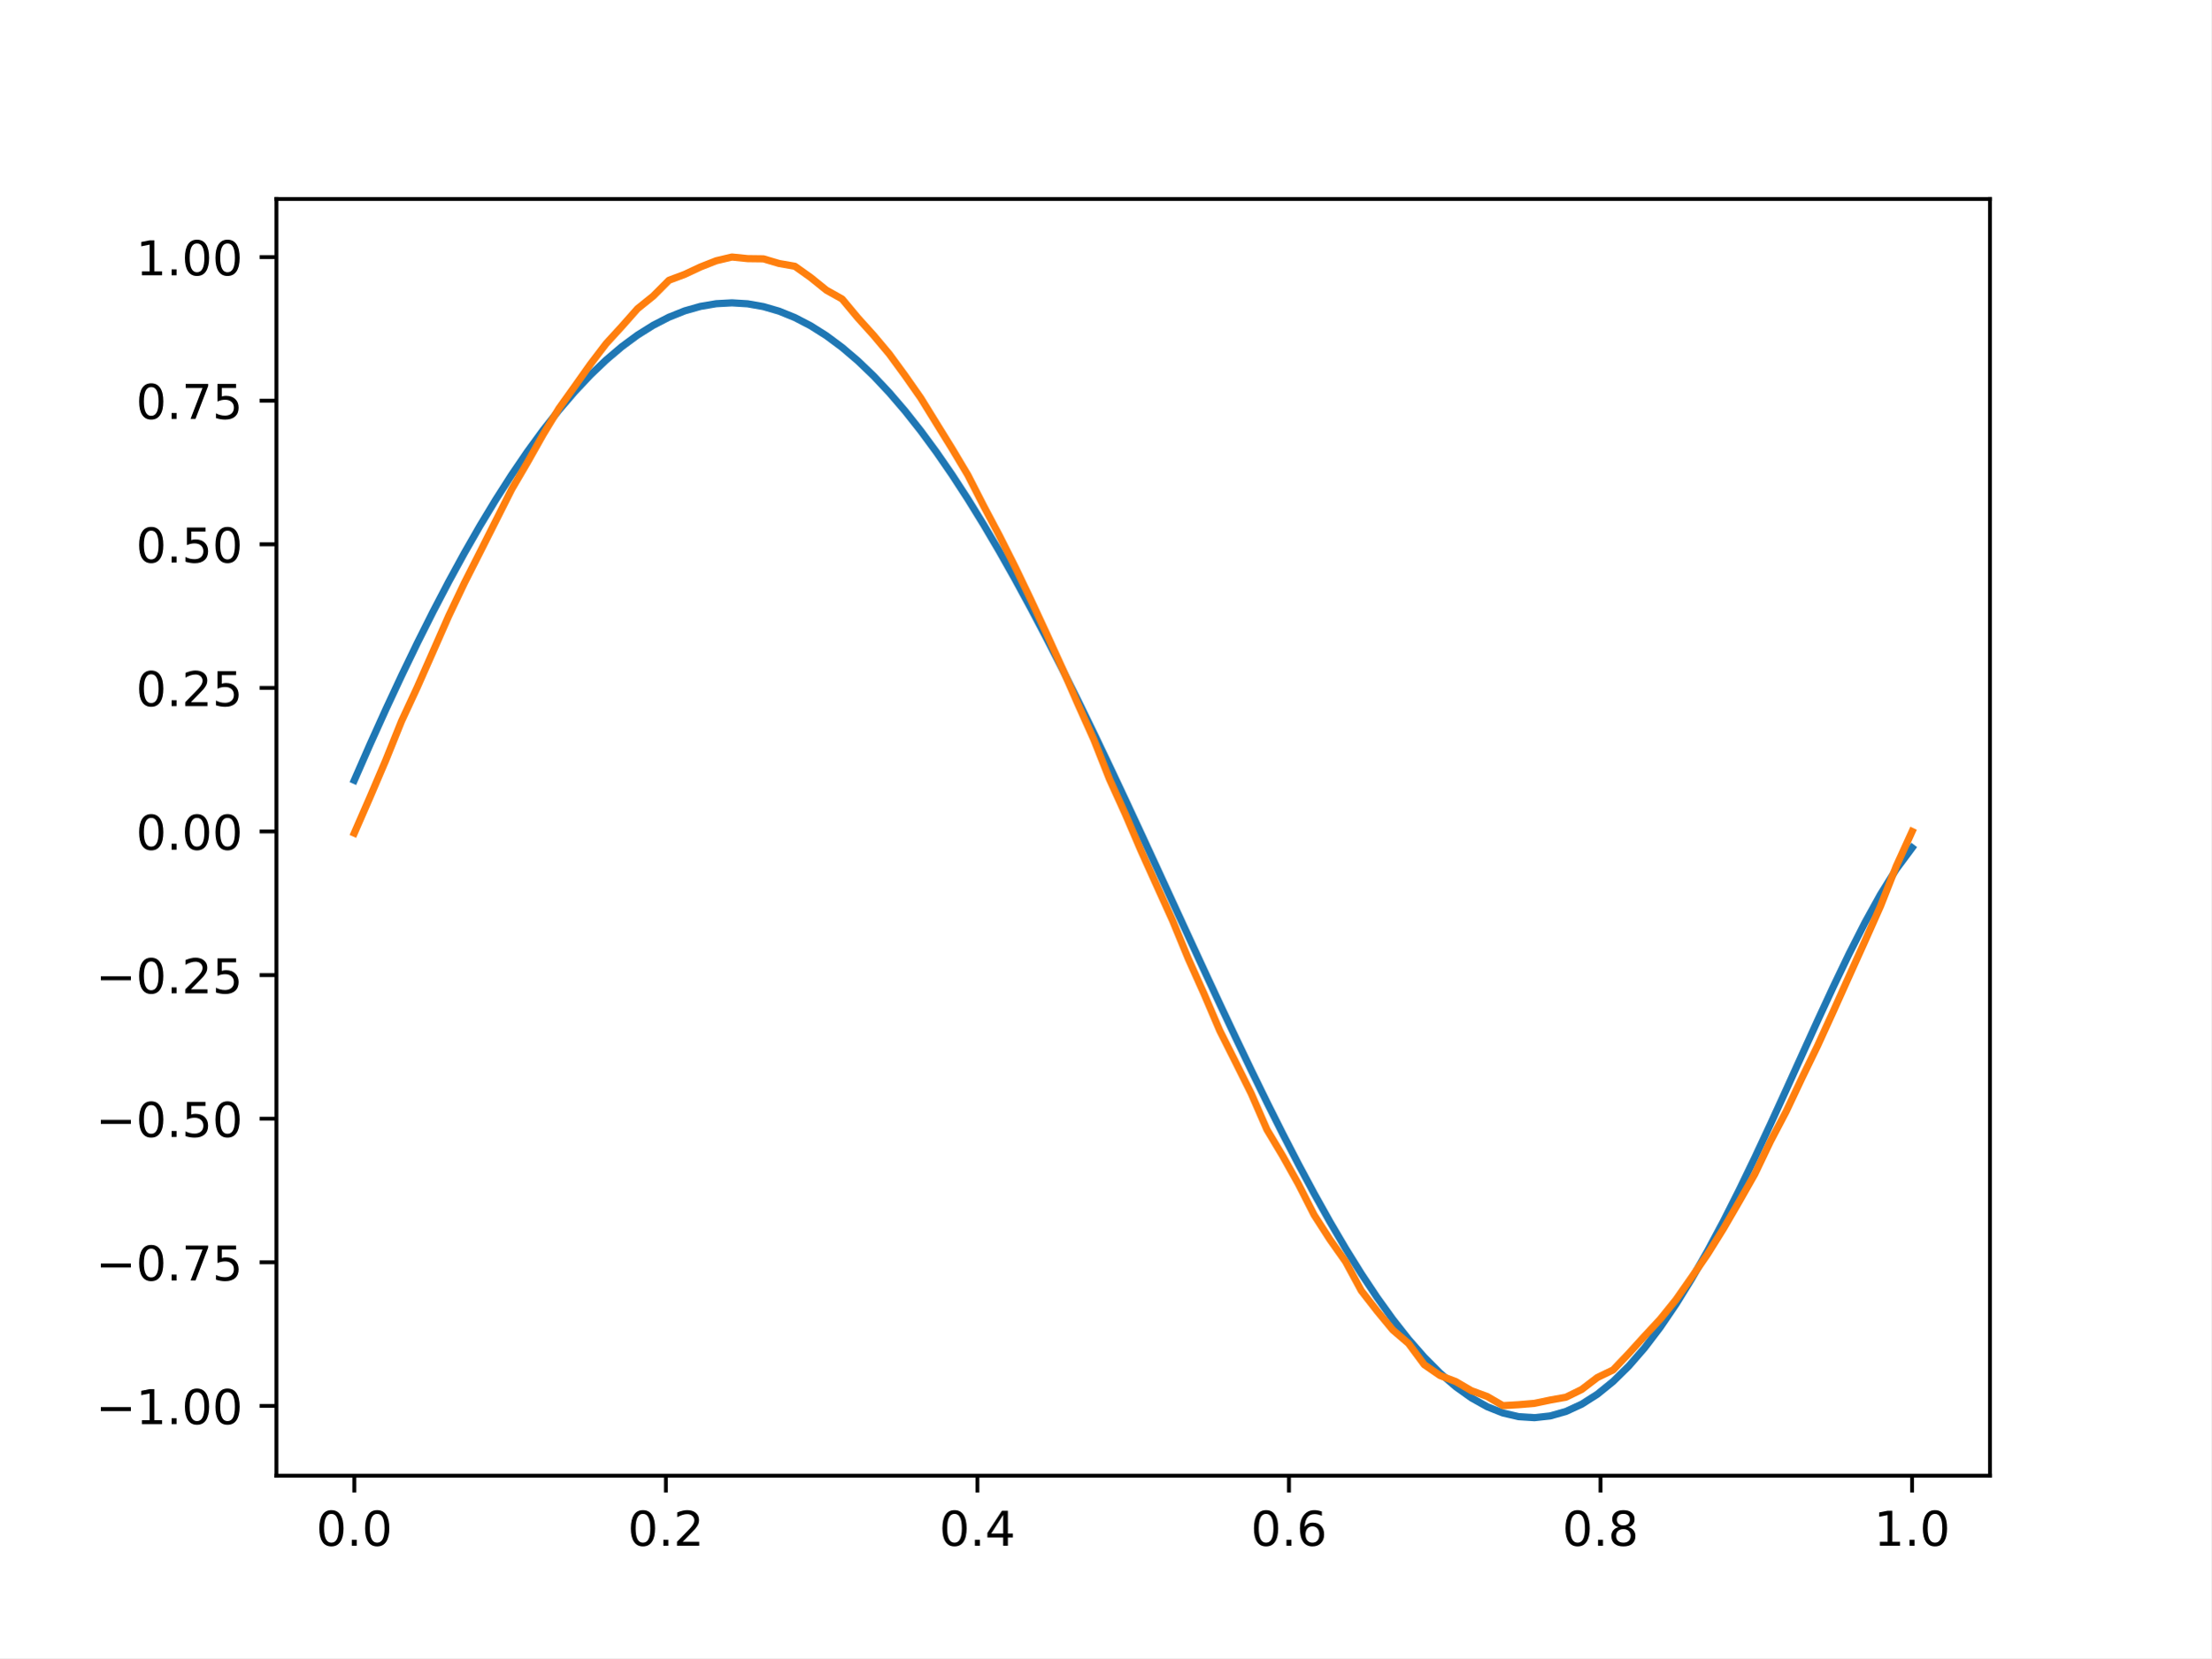
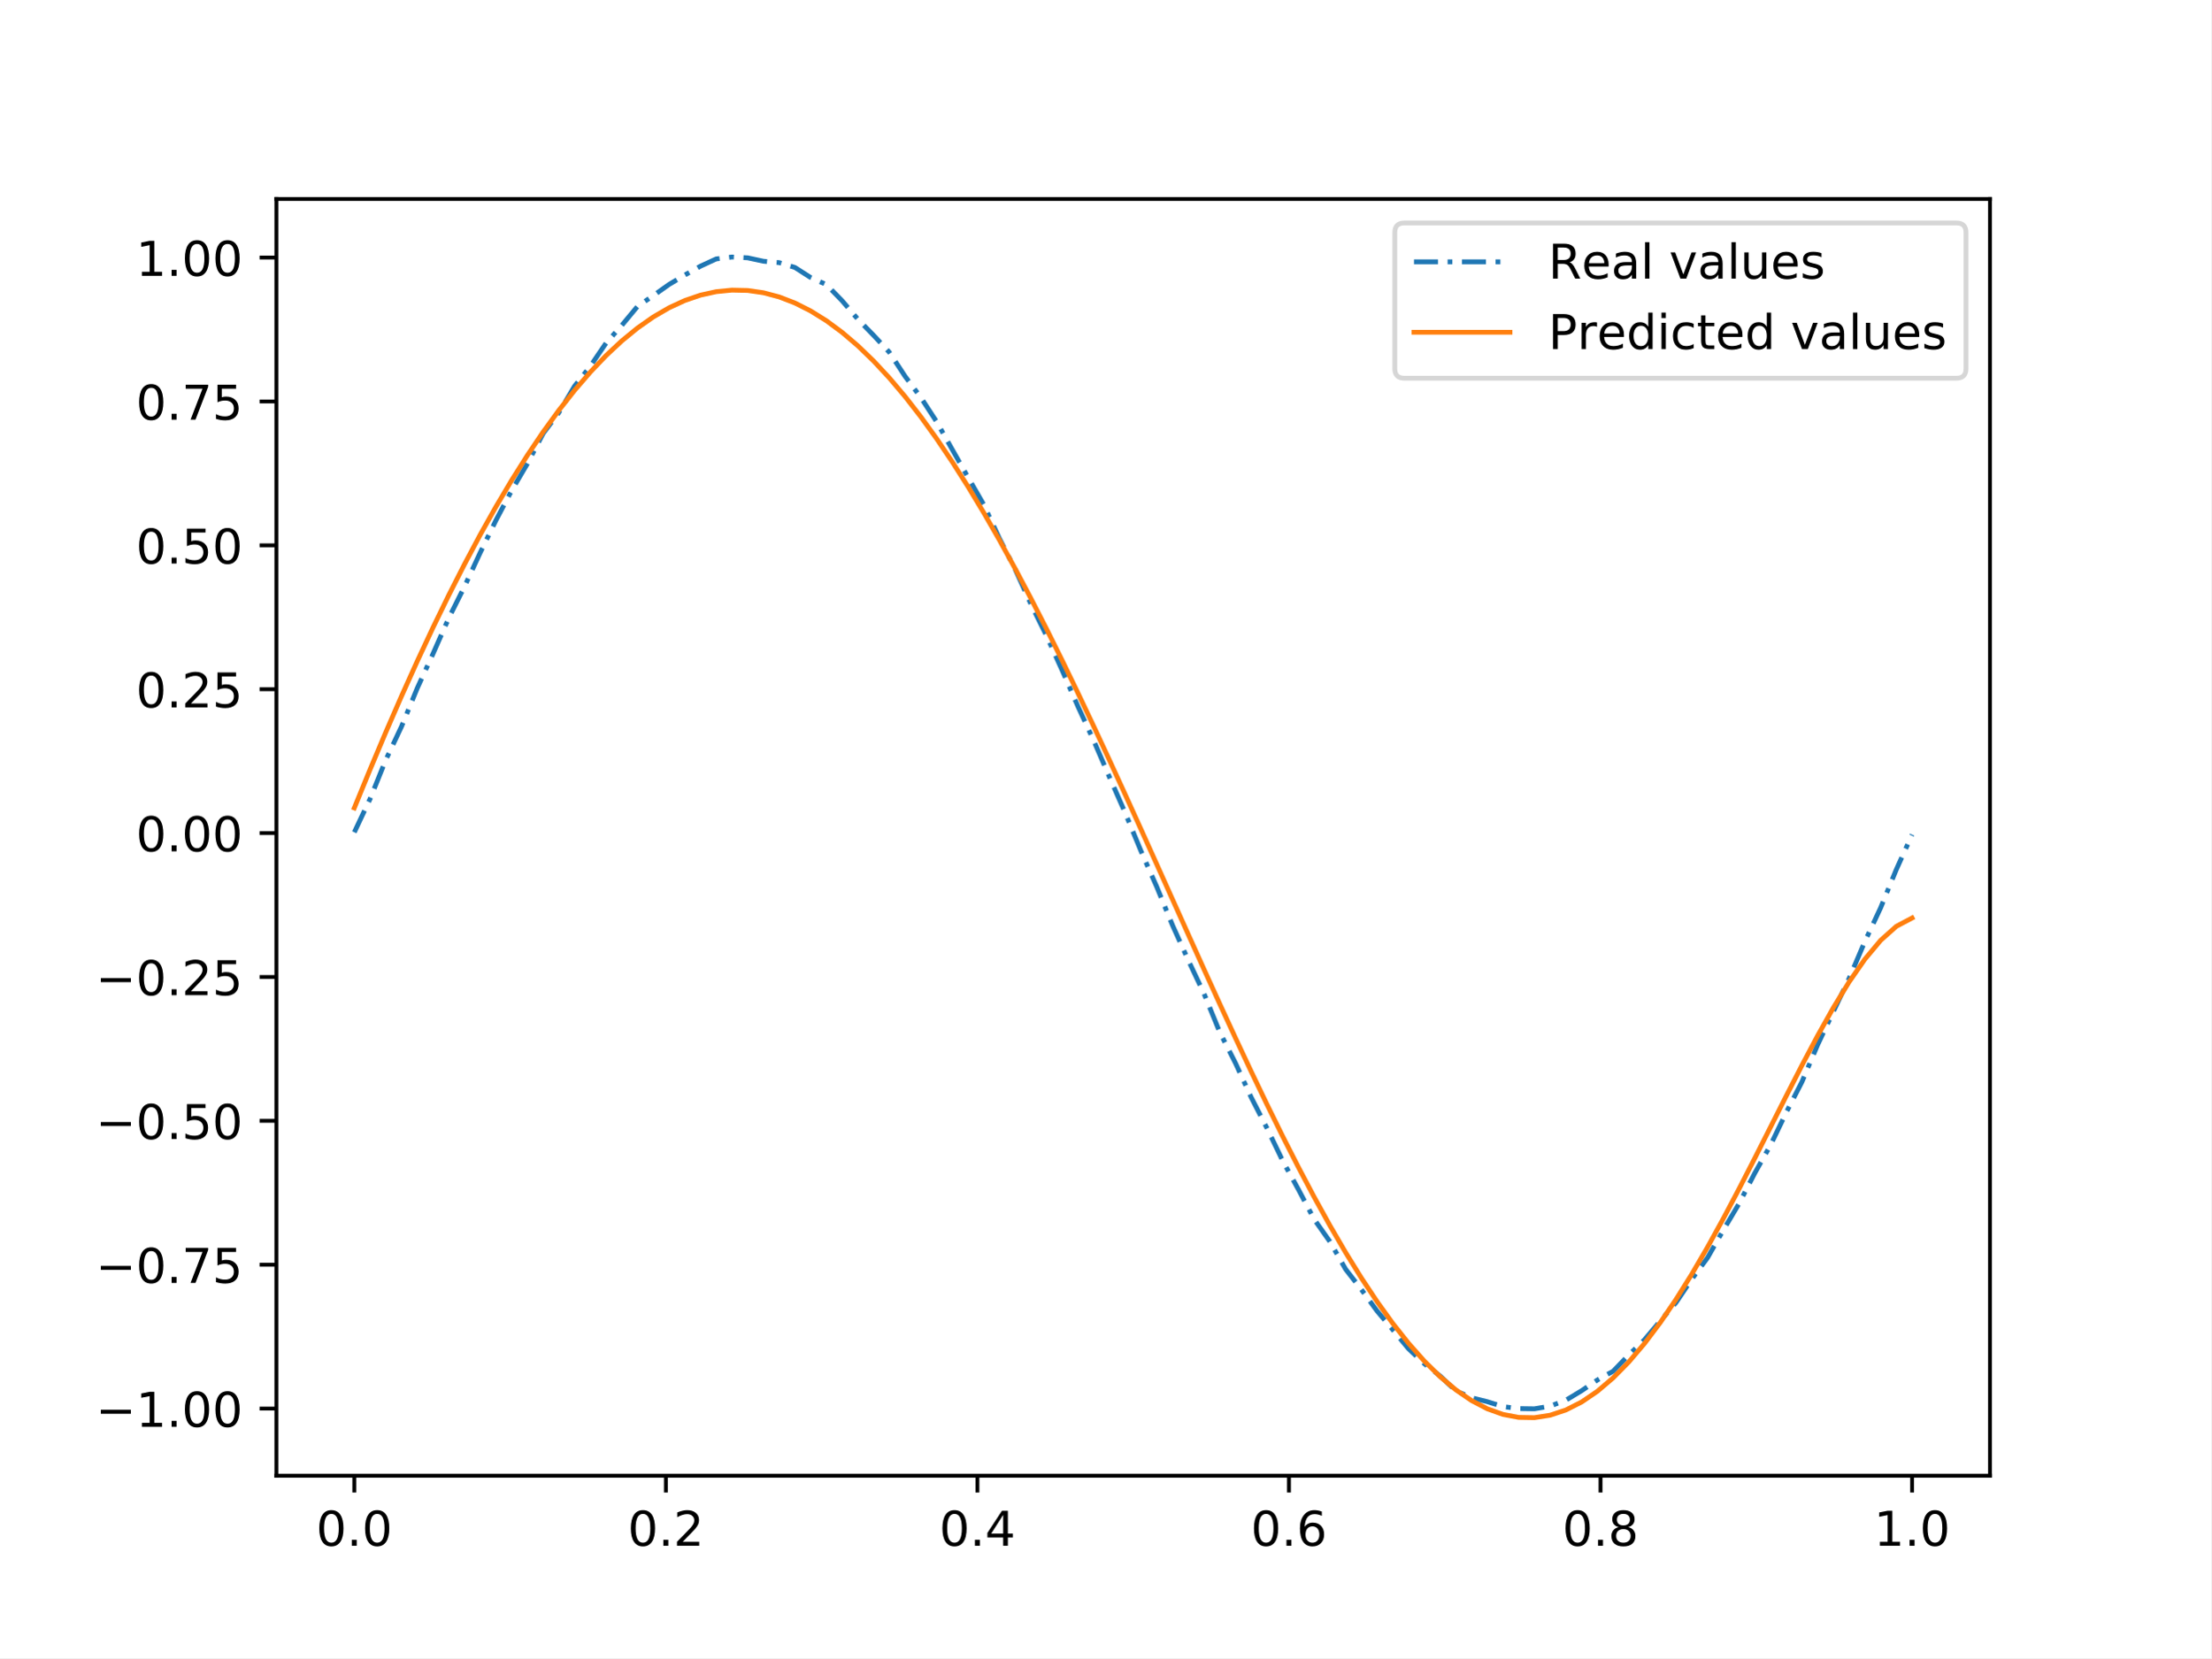
<svg xmlns="http://www.w3.org/2000/svg" xmlns:xlink="http://www.w3.org/1999/xlink" height="345.6pt" version="1.1" viewBox="0 0 460.8 345.6" width="460.8pt">
  <defs>
    <style type="text/css">
*{stroke-linecap:butt;stroke-linejoin:round;}
  </style>
  </defs>
  <g id="figure_1">
    <g id="patch_1">
      <path d="M 0 345.6  L 460.8 345.6  L 460.8 0  L 0 0  z " style="fill:#ffffff;" />
    </g>
    <g id="axes_1">
      <g id="patch_2">
        <path d="M 57.6 307.584  L 414.72 307.584  L 414.72 41.472  L 57.6 41.472  z " style="fill:#ffffff;" />
      </g>
      <g id="matplotlib.axis_1">
        <g id="xtick_1">
          <g id="line2d_1">
            <defs>
-               <path d="M 0 0  L 0 3.5  " id="m84d9c8cda7" style="stroke:#000000;stroke-width:0.8;" />
-             </defs>
-             <g>
-               <use style="stroke:#000000;stroke-width:0.8;" x="73.833" xlink:href="#m84d9c8cda7" y="307.584" />
+               <path d="M 0 0  L 0 3.5  " id="mbb5c26b342" style="stroke:#000000;stroke-width:0.8;" />
+             </defs>
+             <g>
+               <use style="stroke:#000000;stroke-width:0.8;" x="73.833" xlink:href="#mbb5c26b342" y="307.584" />
            </g>
          </g>
          <g id="text_1">
            <defs>
              <path d="M 31.781 66.406  Q 24.172 66.406 20.328 58.906  Q 16.5 51.422 16.5 36.375  Q 16.5 21.391 20.328 13.891  Q 24.172 6.391 31.781 6.391  Q 39.453 6.391 43.281 13.891  Q 47.125 21.391 47.125 36.375  Q 47.125 51.422 43.281 58.906  Q 39.453 66.406 31.781 66.406  z M 31.781 74.219  Q 44.047 74.219 50.516 64.516  Q 56.984 54.828 56.984 36.375  Q 56.984 17.969 50.516 8.266  Q 44.047 -1.422 31.781 -1.422  Q 19.531 -1.422 13.062 8.266  Q 6.594 17.969 6.594 36.375  Q 6.594 54.828 13.062 64.516  Q 19.531 74.219 31.781 74.219  z " id="DejaVuSans-48" />
              <path d="M 10.688 12.406  L 21 12.406  L 21 0  L 10.688 0  z " id="DejaVuSans-46" />
            </defs>
            <g transform="translate(65.88116 322.1824)scale(0.1 -0.1)">
              <use xlink:href="#DejaVuSans-48" />
              <use x="63.623" xlink:href="#DejaVuSans-46" />
              <use x="95.41" xlink:href="#DejaVuSans-48" />
            </g>
          </g>
        </g>
        <g id="xtick_2">
          <g id="line2d_2">
            <g>
-               <use style="stroke:#000000;stroke-width:0.8;" x="138.764" xlink:href="#m84d9c8cda7" y="307.584" />
+               <use style="stroke:#000000;stroke-width:0.8;" x="138.764" xlink:href="#mbb5c26b342" y="307.584" />
            </g>
          </g>
          <g id="text_2">
            <defs>
              <path d="M 19.188 8.297  L 53.609 8.297  L 53.609 0  L 7.328 0  L 7.328 8.297  Q 12.938 14.109 22.625 23.891  Q 32.328 33.688 34.812 36.531  Q 39.547 41.844 41.422 45.531  Q 43.312 49.219 43.312 52.781  Q 43.312 58.594 39.234 62.25  Q 35.156 65.922 28.609 65.922  Q 23.969 65.922 18.812 64.312  Q 13.672 62.703 7.812 59.422  L 7.812 69.391  Q 13.766 71.781 18.938 73  Q 24.125 74.219 28.422 74.219  Q 39.75 74.219 46.484 68.547  Q 53.219 62.891 53.219 53.422  Q 53.219 48.922 51.531 44.891  Q 49.859 40.875 45.406 35.406  Q 44.188 33.984 37.641 27.219  Q 31.109 20.453 19.188 8.297  z " id="DejaVuSans-50" />
            </defs>
            <g transform="translate(130.8121 322.1824)scale(0.1 -0.1)">
              <use xlink:href="#DejaVuSans-48" />
              <use x="63.623" xlink:href="#DejaVuSans-46" />
              <use x="95.41" xlink:href="#DejaVuSans-50" />
            </g>
          </g>
        </g>
        <g id="xtick_3">
          <g id="line2d_3">
            <g>
-               <use style="stroke:#000000;stroke-width:0.8;" x="203.695" xlink:href="#m84d9c8cda7" y="307.584" />
+               <use style="stroke:#000000;stroke-width:0.8;" x="203.695" xlink:href="#mbb5c26b342" y="307.584" />
            </g>
          </g>
          <g id="text_3">
            <defs>
              <path d="M 37.797 64.312  L 12.891 25.391  L 37.797 25.391  z M 35.203 72.906  L 47.609 72.906  L 47.609 25.391  L 58.016 25.391  L 58.016 17.188  L 47.609 17.188  L 47.609 0  L 37.797 0  L 37.797 17.188  L 4.891 17.188  L 4.891 26.703  z " id="DejaVuSans-52" />
            </defs>
            <g transform="translate(195.743 322.1824)scale(0.1 -0.1)">
              <use xlink:href="#DejaVuSans-48" />
              <use x="63.623" xlink:href="#DejaVuSans-46" />
              <use x="95.41" xlink:href="#DejaVuSans-52" />
            </g>
          </g>
        </g>
        <g id="xtick_4">
          <g id="line2d_4">
            <g>
-               <use style="stroke:#000000;stroke-width:0.8;" x="268.625" xlink:href="#m84d9c8cda7" y="307.584" />
+               <use style="stroke:#000000;stroke-width:0.8;" x="268.625" xlink:href="#mbb5c26b342" y="307.584" />
            </g>
          </g>
          <g id="text_4">
            <defs>
              <path d="M 33.016 40.375  Q 26.375 40.375 22.484 35.828  Q 18.609 31.297 18.609 23.391  Q 18.609 15.531 22.484 10.953  Q 26.375 6.391 33.016 6.391  Q 39.656 6.391 43.531 10.953  Q 47.406 15.531 47.406 23.391  Q 47.406 31.297 43.531 35.828  Q 39.656 40.375 33.016 40.375  z M 52.594 71.297  L 52.594 62.312  Q 48.875 64.062 45.094 64.984  Q 41.312 65.922 37.594 65.922  Q 27.828 65.922 22.672 59.328  Q 17.531 52.734 16.797 39.406  Q 19.672 43.656 24.016 45.922  Q 28.375 48.188 33.594 48.188  Q 44.578 48.188 50.953 41.516  Q 57.328 34.859 57.328 23.391  Q 57.328 12.156 50.688 5.359  Q 44.047 -1.422 33.016 -1.422  Q 20.359 -1.422 13.672 8.266  Q 6.984 17.969 6.984 36.375  Q 6.984 53.656 15.188 63.938  Q 23.391 74.219 37.203 74.219  Q 40.922 74.219 44.703 73.484  Q 48.484 72.75 52.594 71.297  z " id="DejaVuSans-54" />
            </defs>
            <g transform="translate(260.6739 322.1824)scale(0.1 -0.1)">
              <use xlink:href="#DejaVuSans-48" />
              <use x="63.623" xlink:href="#DejaVuSans-46" />
              <use x="95.41" xlink:href="#DejaVuSans-54" />
            </g>
          </g>
        </g>
        <g id="xtick_5">
          <g id="line2d_5">
            <g>
-               <use style="stroke:#000000;stroke-width:0.8;" x="333.556" xlink:href="#m84d9c8cda7" y="307.584" />
+               <use style="stroke:#000000;stroke-width:0.8;" x="333.556" xlink:href="#mbb5c26b342" y="307.584" />
            </g>
          </g>
          <g id="text_5">
            <defs>
              <path d="M 31.781 34.625  Q 24.75 34.625 20.719 30.859  Q 16.703 27.094 16.703 20.516  Q 16.703 13.922 20.719 10.156  Q 24.75 6.391 31.781 6.391  Q 38.812 6.391 42.859 10.172  Q 46.922 13.969 46.922 20.516  Q 46.922 27.094 42.891 30.859  Q 38.875 34.625 31.781 34.625  z M 21.922 38.812  Q 15.578 40.375 12.031 44.719  Q 8.5 49.078 8.5 55.328  Q 8.5 64.062 14.719 69.141  Q 20.953 74.219 31.781 74.219  Q 42.672 74.219 48.875 69.141  Q 55.078 64.062 55.078 55.328  Q 55.078 49.078 51.531 44.719  Q 48 40.375 41.703 38.812  Q 48.828 37.156 52.797 32.312  Q 56.781 27.484 56.781 20.516  Q 56.781 9.906 50.312 4.234  Q 43.844 -1.422 31.781 -1.422  Q 19.734 -1.422 13.25 4.234  Q 6.781 9.906 6.781 20.516  Q 6.781 27.484 10.781 32.312  Q 14.797 37.156 21.922 38.812  z M 18.312 54.391  Q 18.312 48.734 21.844 45.562  Q 25.391 42.391 31.781 42.391  Q 38.141 42.391 41.719 45.562  Q 45.312 48.734 45.312 54.391  Q 45.312 60.062 41.719 63.234  Q 38.141 66.406 31.781 66.406  Q 25.391 66.406 21.844 63.234  Q 18.312 60.062 18.312 54.391  z " id="DejaVuSans-56" />
            </defs>
            <g transform="translate(325.6048 322.1824)scale(0.1 -0.1)">
              <use xlink:href="#DejaVuSans-48" />
              <use x="63.623" xlink:href="#DejaVuSans-46" />
              <use x="95.41" xlink:href="#DejaVuSans-56" />
            </g>
          </g>
        </g>
        <g id="xtick_6">
          <g id="line2d_6">
            <g>
-               <use style="stroke:#000000;stroke-width:0.8;" x="398.487" xlink:href="#m84d9c8cda7" y="307.584" />
+               <use style="stroke:#000000;stroke-width:0.8;" x="398.487" xlink:href="#mbb5c26b342" y="307.584" />
            </g>
          </g>
          <g id="text_6">
            <defs>
              <path d="M 12.406 8.297  L 28.516 8.297  L 28.516 63.922  L 10.984 60.406  L 10.984 69.391  L 28.422 72.906  L 38.281 72.906  L 38.281 8.297  L 54.391 8.297  L 54.391 0  L 12.406 0  z " id="DejaVuSans-49" />
            </defs>
            <g transform="translate(390.5357 322.1824)scale(0.1 -0.1)">
              <use xlink:href="#DejaVuSans-49" />
              <use x="63.623" xlink:href="#DejaVuSans-46" />
              <use x="95.41" xlink:href="#DejaVuSans-48" />
            </g>
          </g>
        </g>
      </g>
      <g id="matplotlib.axis_2">
        <g id="ytick_1">
          <g id="line2d_7">
            <defs>
-               <path d="M 0 0  L -3.5 0  " id="ma11cf21bce" style="stroke:#000000;stroke-width:0.8;" />
-             </defs>
-             <g>
-               <use style="stroke:#000000;stroke-width:0.8;" x="57.6" xlink:href="#ma11cf21bce" y="293.04" />
+               <path d="M 0 0  L -3.5 0  " id="ma1853d2946" style="stroke:#000000;stroke-width:0.8;" />
+             </defs>
+             <g>
+               <use style="stroke:#000000;stroke-width:0.8;" x="57.6" xlink:href="#ma1853d2946" y="293.592" />
            </g>
          </g>
          <g id="text_7">
            <defs>
              <path d="M 10.594 35.5  L 73.188 35.5  L 73.188 27.203  L 10.594 27.203  z " id="DejaVuSans-8722" />
            </defs>
-             <g transform="translate(19.95469 296.8389)scale(0.1 -0.1)">
+             <g transform="translate(19.95469 297.3916)scale(0.1 -0.1)">
              <use xlink:href="#DejaVuSans-8722" />
              <use x="83.789" xlink:href="#DejaVuSans-49" />
              <use x="147.412" xlink:href="#DejaVuSans-46" />
              <use x="179.199" xlink:href="#DejaVuSans-48" />
              <use x="242.822" xlink:href="#DejaVuSans-48" />
            </g>
          </g>
        </g>
        <g id="ytick_2">
          <g id="line2d_8">
            <g>
-               <use style="stroke:#000000;stroke-width:0.8;" x="57.6" xlink:href="#ma11cf21bce" y="263.107" />
+               <use style="stroke:#000000;stroke-width:0.8;" x="57.6" xlink:href="#ma1853d2946" y="263.604" />
            </g>
          </g>
          <g id="text_8">
            <defs>
              <path d="M 8.203 72.906  L 55.078 72.906  L 55.078 68.703  L 28.609 0  L 18.312 0  L 43.219 64.594  L 8.203 64.594  z " id="DejaVuSans-55" />
              <path d="M 10.797 72.906  L 49.516 72.906  L 49.516 64.594  L 19.828 64.594  L 19.828 46.734  Q 21.969 47.469 24.109 47.828  Q 26.266 48.188 28.422 48.188  Q 40.625 48.188 47.75 41.5  Q 54.891 34.812 54.891 23.391  Q 54.891 11.625 47.562 5.094  Q 40.234 -1.422 26.906 -1.422  Q 22.312 -1.422 17.547 -0.641  Q 12.797 0.141 7.719 1.703  L 7.719 11.625  Q 12.109 9.234 16.797 8.062  Q 21.484 6.891 26.703 6.891  Q 35.156 6.891 40.078 11.328  Q 45.016 15.766 45.016 23.391  Q 45.016 31 40.078 35.438  Q 35.156 39.891 26.703 39.891  Q 22.75 39.891 18.812 39.016  Q 14.891 38.141 10.797 36.281  z " id="DejaVuSans-53" />
            </defs>
-             <g transform="translate(19.95469 266.9061)scale(0.1 -0.1)">
+             <g transform="translate(19.95469 267.4029)scale(0.1 -0.1)">
              <use xlink:href="#DejaVuSans-8722" />
              <use x="83.789" xlink:href="#DejaVuSans-48" />
              <use x="147.412" xlink:href="#DejaVuSans-46" />
              <use x="179.199" xlink:href="#DejaVuSans-55" />
              <use x="242.822" xlink:href="#DejaVuSans-53" />
            </g>
          </g>
        </g>
        <g id="ytick_3">
          <g id="line2d_9">
            <g>
-               <use style="stroke:#000000;stroke-width:0.8;" x="57.6" xlink:href="#ma11cf21bce" y="233.174" />
+               <use style="stroke:#000000;stroke-width:0.8;" x="57.6" xlink:href="#ma1853d2946" y="233.615" />
            </g>
          </g>
          <g id="text_9">
-             <g transform="translate(19.95469 236.9733)scale(0.1 -0.1)">
+             <g transform="translate(19.95469 237.4141)scale(0.1 -0.1)">
              <use xlink:href="#DejaVuSans-8722" />
              <use x="83.789" xlink:href="#DejaVuSans-48" />
              <use x="147.412" xlink:href="#DejaVuSans-46" />
              <use x="179.199" xlink:href="#DejaVuSans-53" />
              <use x="242.822" xlink:href="#DejaVuSans-48" />
            </g>
          </g>
        </g>
        <g id="ytick_4">
          <g id="line2d_10">
            <g>
-               <use style="stroke:#000000;stroke-width:0.8;" x="57.6" xlink:href="#ma11cf21bce" y="203.241" />
+               <use style="stroke:#000000;stroke-width:0.8;" x="57.6" xlink:href="#ma1853d2946" y="203.626" />
            </g>
          </g>
          <g id="text_10">
-             <g transform="translate(19.95469 207.0405)scale(0.1 -0.1)">
+             <g transform="translate(19.95469 207.4254)scale(0.1 -0.1)">
              <use xlink:href="#DejaVuSans-8722" />
              <use x="83.789" xlink:href="#DejaVuSans-48" />
              <use x="147.412" xlink:href="#DejaVuSans-46" />
              <use x="179.199" xlink:href="#DejaVuSans-50" />
              <use x="242.822" xlink:href="#DejaVuSans-53" />
            </g>
          </g>
        </g>
        <g id="ytick_5">
          <g id="line2d_11">
            <g>
-               <use style="stroke:#000000;stroke-width:0.8;" x="57.6" xlink:href="#ma11cf21bce" y="173.308" />
+               <use style="stroke:#000000;stroke-width:0.8;" x="57.6" xlink:href="#ma1853d2946" y="173.637" />
            </g>
          </g>
          <g id="text_11">
-             <g transform="translate(28.33438 177.1077)scale(0.1 -0.1)">
+             <g transform="translate(28.33438 177.4367)scale(0.1 -0.1)">
              <use xlink:href="#DejaVuSans-48" />
              <use x="63.623" xlink:href="#DejaVuSans-46" />
              <use x="95.41" xlink:href="#DejaVuSans-48" />
              <use x="159.033" xlink:href="#DejaVuSans-48" />
            </g>
          </g>
        </g>
        <g id="ytick_6">
          <g id="line2d_12">
            <g>
-               <use style="stroke:#000000;stroke-width:0.8;" x="57.6" xlink:href="#ma11cf21bce" y="143.376" />
+               <use style="stroke:#000000;stroke-width:0.8;" x="57.6" xlink:href="#ma1853d2946" y="143.649" />
            </g>
          </g>
          <g id="text_12">
-             <g transform="translate(28.33438 147.1749)scale(0.1 -0.1)">
+             <g transform="translate(28.33438 147.448)scale(0.1 -0.1)">
              <use xlink:href="#DejaVuSans-48" />
              <use x="63.623" xlink:href="#DejaVuSans-46" />
              <use x="95.41" xlink:href="#DejaVuSans-50" />
              <use x="159.033" xlink:href="#DejaVuSans-53" />
            </g>
          </g>
        </g>
        <g id="ytick_7">
          <g id="line2d_13">
            <g>
-               <use style="stroke:#000000;stroke-width:0.8;" x="57.6" xlink:href="#ma11cf21bce" y="113.443" />
+               <use style="stroke:#000000;stroke-width:0.8;" x="57.6" xlink:href="#ma1853d2946" y="113.66" />
            </g>
          </g>
          <g id="text_13">
-             <g transform="translate(28.33438 117.2421)scale(0.1 -0.1)">
+             <g transform="translate(28.33438 117.4593)scale(0.1 -0.1)">
              <use xlink:href="#DejaVuSans-48" />
              <use x="63.623" xlink:href="#DejaVuSans-46" />
              <use x="95.41" xlink:href="#DejaVuSans-53" />
              <use x="159.033" xlink:href="#DejaVuSans-48" />
            </g>
          </g>
        </g>
        <g id="ytick_8">
          <g id="line2d_14">
            <g>
-               <use style="stroke:#000000;stroke-width:0.8;" x="57.6" xlink:href="#ma11cf21bce" y="83.51" />
+               <use style="stroke:#000000;stroke-width:0.8;" x="57.6" xlink:href="#ma1853d2946" y="83.671" />
            </g>
          </g>
          <g id="text_14">
-             <g transform="translate(28.33438 87.30924)scale(0.1 -0.1)">
+             <g transform="translate(28.33438 87.47055)scale(0.1 -0.1)">
              <use xlink:href="#DejaVuSans-48" />
              <use x="63.623" xlink:href="#DejaVuSans-46" />
              <use x="95.41" xlink:href="#DejaVuSans-55" />
              <use x="159.033" xlink:href="#DejaVuSans-53" />
            </g>
          </g>
        </g>
        <g id="ytick_9">
          <g id="line2d_15">
            <g>
-               <use style="stroke:#000000;stroke-width:0.8;" x="57.6" xlink:href="#ma11cf21bce" y="53.577" />
+               <use style="stroke:#000000;stroke-width:0.8;" x="57.6" xlink:href="#ma1853d2946" y="53.683" />
            </g>
          </g>
          <g id="text_15">
-             <g transform="translate(28.33438 57.37642)scale(0.1 -0.1)">
+             <g transform="translate(28.33438 57.48183)scale(0.1 -0.1)">
              <use xlink:href="#DejaVuSans-49" />
              <use x="63.623" xlink:href="#DejaVuSans-46" />
              <use x="95.41" xlink:href="#DejaVuSans-48" />
              <use x="159.033" xlink:href="#DejaVuSans-48" />
            </g>
          </g>
        </g>
      </g>
      <g id="line2d_16">
-         <path clip-path="url(#pd5bd19bc1e)" d="M 73.833 162.63  L 77.112 155.148  L 80.391 147.885  L 83.671 140.852  L 86.95 134.06  L 90.229 127.521  L 93.509 121.244  L 96.788 115.241  L 100.067 109.52  L 103.347 104.093  L 106.626 98.968  L 109.905 94.155  L 113.185 89.662  L 116.464 85.496  L 119.743 81.667  L 123.023 78.18  L 126.302 75.044  L 129.581 72.262  L 132.861 69.842  L 136.14 67.787  L 139.42 66.102  L 142.699 64.79  L 145.978 63.855  L 149.258 63.297  L 152.537 63.118  L 155.816 63.319  L 159.096 63.899  L 162.375 64.857  L 165.654 66.19  L 168.934 67.895  L 172.213 69.968  L 175.492 72.405  L 178.772 75.199  L 182.051 78.344  L 185.33 81.831  L 188.61 85.651  L 191.889 89.795  L 195.168 94.252  L 198.448 99.008  L 201.727 104.053  L 205.006 109.37  L 208.286 114.945  L 211.565 120.763  L 214.844 126.804  L 218.124 133.052  L 221.403 139.487  L 224.682 146.089  L 227.962 152.836  L 231.241 159.707  L 234.52 166.678  L 237.8 173.726  L 241.079 180.826  L 244.358 187.952  L 247.638 195.078  L 250.917 202.177  L 254.196 209.223  L 257.476 216.186  L 260.755 223.04  L 264.034 229.754  L 267.314 236.3  L 270.593 242.649  L 273.872 248.772  L 277.152 254.64  L 280.431 260.223  L 283.71 265.494  L 286.99 270.424  L 290.269 274.986  L 293.548 279.153  L 296.828 282.899  L 300.107 286.2  L 303.386 289.033  L 306.666 291.377  L 309.945 293.211  L 313.224 294.517  L 316.504 295.28  L 319.783 295.488  L 323.062 295.129  L 326.342 294.197  L 329.621 292.688  L 332.9 290.602  L 336.18 287.943  L 339.459 284.718  L 342.739 280.942  L 346.018 276.632  L 349.297 271.812  L 352.577 266.512  L 355.856 260.767  L 359.135 254.621  L 362.415 248.123  L 365.694 241.332  L 368.973 234.313  L 372.253 227.143  L 375.532 219.905  L 378.811 212.694  L 382.091 205.616  L 385.37 198.786  L 388.649 192.333  L 391.929 186.398  L 395.208 181.135  L 398.487 176.713  " style="fill:none;stroke:#1f77b4;stroke-linecap:square;stroke-width:1.5;" />
+         <path clip-path="url(#pc36b9b3834)" d="M 73.833 173.473  L 77.112 166.523  L 80.391 158.394  L 83.671 151.428  L 86.95 143.442  L 90.229 136.274  L 93.509 128.838  L 96.788 122.277  L 100.067 115.196  L 103.347 108.453  L 106.626 102.227  L 109.905 96.639  L 113.185 90.352  L 116.464 85.976  L 119.743 80.47  L 123.023 76.319  L 126.302 71.504  L 129.581 67.807  L 132.861 63.853  L 136.14 61.616  L 139.42 59.291  L 142.699 57.329  L 145.978 55.476  L 149.258 53.964  L 152.537 53.568  L 155.816 53.734  L 159.096 54.448  L 162.375 54.733  L 165.654 55.737  L 168.934 57.841  L 172.213 59.315  L 175.492 62.679  L 178.772 66.523  L 182.051 69.883  L 185.33 73.411  L 188.61 78.423  L 191.889 82.832  L 195.168 87.858  L 198.448 93.691  L 201.727 99.472  L 205.006 105.171  L 208.286 112.247  L 211.565 118.664  L 214.844 125.904  L 218.124 132.565  L 221.403 139.821  L 224.682 147.32  L 227.962 154.436  L 231.241 162.03  L 234.52 169.487  L 237.8 177.423  L 241.079 184.866  L 244.358 192.861  L 247.638 200.138  L 250.917 207.093  L 254.196 215.126  L 257.476 221.579  L 260.755 228.731  L 264.034 235.126  L 267.314 241.94  L 270.593 247.919  L 273.872 254.127  L 277.152 258.78  L 280.431 264.542  L 283.71 268.77  L 286.99 273.256  L 290.269 277.173  L 293.548 281.122  L 296.828 284.235  L 300.107 286.783  L 303.386 289.88  L 306.666 291.328  L 309.945 292.154  L 313.224 293.184  L 316.504 293.596  L 319.783 293.643  L 323.062 293.079  L 326.342 291.846  L 329.621 289.863  L 332.9 287.637  L 336.18 285.808  L 339.459 282.402  L 342.739 279.22  L 346.018 275.33  L 349.297 271.482  L 352.577 266.615  L 355.856 262.159  L 359.135 256.415  L 362.415 250.883  L 365.694 244.532  L 368.973 238.706  L 372.253 231.891  L 375.532 225.493  L 378.811 217.748  L 382.091 210.821  L 385.37 203.922  L 388.649 196.236  L 391.929 189.21  L 395.208 181.218  L 398.487 173.961  " style="fill:none;stroke:#1f77b4;stroke-dasharray:5,2,1,2;stroke-dashoffset:0;" />
      </g>
      <g id="line2d_17">
-         <path clip-path="url(#pd5bd19bc1e)" d="M 73.833 173.645  L 77.112 166.135  L 80.391 158.454  L 83.671 150.315  L 86.95 143.255  L 90.229 135.828  L 93.509 128.379  L 96.788 121.484  L 100.067 115.021  L 103.347 108.502  L 106.626 101.991  L 109.905 96.389  L 113.185 90.568  L 116.464 85.155  L 119.743 80.569  L 123.023 75.937  L 126.302 71.635  L 129.581 68.045  L 132.861 64.339  L 136.14 61.7  L 139.42 58.407  L 142.699 57.178  L 145.978 55.642  L 149.258 54.346  L 152.537 53.568  L 155.816 53.902  L 159.096 53.944  L 162.375 54.918  L 165.654 55.494  L 168.934 57.828  L 172.213 60.473  L 175.492 62.311  L 178.772 66.248  L 182.051 69.881  L 185.33 73.787  L 188.61 78.269  L 191.889 82.953  L 195.168 88.263  L 198.448 93.563  L 201.727 99.061  L 205.006 105.483  L 208.286 111.669  L 211.565 118.184  L 214.844 125.036  L 218.124 132.113  L 221.403 139.337  L 224.682 146.844  L 227.962 154.156  L 231.241 162.451  L 234.52 169.669  L 237.8 177.33  L 241.079 184.605  L 244.358 191.846  L 247.638 199.816  L 250.917 207.123  L 254.196 214.804  L 257.476 221.333  L 260.755 227.919  L 264.034 235.444  L 267.314 240.927  L 270.593 246.79  L 273.872 253.234  L 277.152 258.335  L 280.431 262.981  L 283.71 269.036  L 286.99 273.244  L 290.269 277.214  L 293.548 280.022  L 296.828 284.451  L 300.107 286.707  L 303.386 287.964  L 306.666 289.875  L 309.945 291.081  L 313.224 292.985  L 316.504 292.787  L 319.783 292.504  L 323.062 291.817  L 326.342 291.227  L 329.621 289.62  L 332.9 287.12  L 336.18 285.54  L 339.459 282.089  L 342.739 278.479  L 346.018 274.943  L 349.297 270.876  L 352.577 266.184  L 355.856 261.417  L 359.135 256.157  L 362.415 250.509  L 365.694 244.744  L 368.973 237.887  L 372.253 231.647  L 375.532 224.693  L 378.811 217.932  L 382.091 210.743  L 385.37 203.442  L 388.649 196.183  L 391.929 188.817  L 395.208 180.504  L 398.487 173.315  " style="fill:none;stroke:#ff7f0e;stroke-linecap:square;stroke-width:1.5;" />
+         <path clip-path="url(#pc36b9b3834)" d="M 73.833 168.394  L 77.112 160.394  L 80.391 152.623  L 83.671 145.093  L 86.95 137.817  L 90.229 130.804  L 93.509 124.068  L 96.788 117.619  L 100.067 111.467  L 103.347 105.623  L 106.626 100.096  L 109.905 94.897  L 113.185 90.034  L 116.464 85.515  L 119.743 81.35  L 123.023 77.546  L 126.302 74.109  L 129.581 71.046  L 132.861 68.362  L 136.14 66.063  L 139.42 64.153  L 142.699 62.636  L 145.978 61.514  L 149.258 60.79  L 152.537 60.465  L 155.816 60.539  L 159.096 61.011  L 162.375 61.881  L 165.654 63.145  L 168.934 64.8  L 172.213 66.843  L 175.492 69.267  L 178.772 72.067  L 182.051 75.235  L 185.33 78.761  L 188.61 82.638  L 191.889 86.854  L 195.168 91.397  L 198.448 96.255  L 201.727 101.413  L 205.006 106.856  L 208.286 112.569  L 211.565 118.533  L 214.844 124.731  L 218.124 131.143  L 221.403 137.748  L 224.682 144.526  L 227.962 151.453  L 231.241 158.505  L 234.52 165.659  L 237.8 172.89  L 241.079 180.17  L 244.358 187.473  L 247.638 194.771  L 250.917 202.037  L 254.196 209.24  L 257.476 216.352  L 260.755 223.344  L 264.034 230.184  L 267.314 236.843  L 270.593 243.29  L 273.872 249.495  L 277.152 255.428  L 280.431 261.059  L 283.71 266.359  L 286.99 271.3  L 290.269 275.853  L 293.548 279.991  L 296.828 283.691  L 300.107 286.926  L 303.386 289.675  L 306.666 291.917  L 309.945 293.634  L 313.224 294.81  L 316.504 295.431  L 319.783 295.488  L 323.062 294.973  L 326.342 293.884  L 329.621 292.22  L 332.9 289.987  L 336.18 287.195  L 339.459 283.859  L 342.739 279.999  L 346.018 275.642  L 349.297 270.821  L 352.577 265.576  L 355.856 259.954  L 359.135 254.011  L 362.415 247.81  L 365.694 241.426  L 368.973 234.94  L 372.253 228.446  L 375.532 222.048  L 378.811 215.862  L 382.091 210.016  L 385.37 204.651  L 388.649 199.923  L 391.929 196.002  L 395.208 193.072  L 398.487 191.336  " style="fill:none;stroke:#ff7f0e;stroke-linecap:square;" />
      </g>
      <g id="patch_3">
        <path d="M 57.6 307.584  L 57.6 41.472  " style="fill:none;stroke:#000000;stroke-linecap:square;stroke-linejoin:miter;stroke-width:0.8;" />
      </g>
      <g id="patch_4">
        <path d="M 414.72 307.584  L 414.72 41.472  " style="fill:none;stroke:#000000;stroke-linecap:square;stroke-linejoin:miter;stroke-width:0.8;" />
      </g>
      <g id="patch_5">
        <path d="M 57.6 307.584  L 414.72 307.584  " style="fill:none;stroke:#000000;stroke-linecap:square;stroke-linejoin:miter;stroke-width:0.8;" />
      </g>
      <g id="patch_6">
        <path d="M 57.6 41.472  L 414.72 41.472  " style="fill:none;stroke:#000000;stroke-linecap:square;stroke-linejoin:miter;stroke-width:0.8;" />
+       </g>
+       <g id="legend_1">
+         <g id="patch_7">
+           <path d="M 292.681 78.828  L 407.72 78.828  Q 409.72 78.828 409.72 76.828  L 409.72 48.472  Q 409.72 46.472 407.72 46.472  L 292.681 46.472  Q 290.681 46.472 290.681 48.472  L 290.681 76.828  Q 290.681 78.828 292.681 78.828  z " style="fill:#ffffff;opacity:0.8;stroke:#cccccc;stroke-linejoin:miter;" />
+         </g>
+         <g id="line2d_18">
+           <path d="M 294.681 54.57  L 314.681 54.57  " style="fill:none;stroke:#1f77b4;stroke-dasharray:5,2,1,2;stroke-dashoffset:0;" />
+         </g>
+         <g id="line2d_19" />
+         <g id="text_16">
+           <defs>
+             <path d="M 44.391 34.188  Q 47.562 33.109 50.562 29.594  Q 53.562 26.078 56.594 19.922  L 66.609 0  L 56 0  L 46.688 18.703  Q 43.062 26.031 39.672 28.422  Q 36.281 30.812 30.422 30.812  L 19.672 30.812  L 19.672 0  L 9.812 0  L 9.812 72.906  L 32.078 72.906  Q 44.578 72.906 50.734 67.672  Q 56.891 62.453 56.891 51.906  Q 56.891 45.016 53.688 40.469  Q 50.484 35.938 44.391 34.188  z M 19.672 64.797  L 19.672 38.922  L 32.078 38.922  Q 39.203 38.922 42.844 42.219  Q 46.484 45.516 46.484 51.906  Q 46.484 58.297 42.844 61.547  Q 39.203 64.797 32.078 64.797  z " id="DejaVuSans-82" />
+             <path d="M 56.203 29.594  L 56.203 25.203  L 14.891 25.203  Q 15.484 15.922 20.484 11.062  Q 25.484 6.203 34.422 6.203  Q 39.594 6.203 44.453 7.469  Q 49.312 8.734 54.109 11.281  L 54.109 2.781  Q 49.266 0.734 44.188 -0.344  Q 39.109 -1.422 33.891 -1.422  Q 20.797 -1.422 13.156 6.188  Q 5.516 13.812 5.516 26.812  Q 5.516 40.234 12.766 48.109  Q 20.016 56 32.328 56  Q 43.359 56 49.781 48.891  Q 56.203 41.797 56.203 29.594  z M 47.219 32.234  Q 47.125 39.594 43.094 43.984  Q 39.062 48.391 32.422 48.391  Q 24.906 48.391 20.391 44.141  Q 15.875 39.891 15.188 32.172  z " id="DejaVuSans-101" />
+             <path d="M 34.281 27.484  Q 23.391 27.484 19.188 25  Q 14.984 22.516 14.984 16.5  Q 14.984 11.719 18.141 8.906  Q 21.297 6.109 26.703 6.109  Q 34.188 6.109 38.703 11.406  Q 43.219 16.703 43.219 25.484  L 43.219 27.484  z M 52.203 31.203  L 52.203 0  L 43.219 0  L 43.219 8.297  Q 40.141 3.328 35.547 0.953  Q 30.953 -1.422 24.312 -1.422  Q 15.922 -1.422 10.953 3.297  Q 6 8.016 6 15.922  Q 6 25.141 12.172 29.828  Q 18.359 34.516 30.609 34.516  L 43.219 34.516  L 43.219 35.406  Q 43.219 41.609 39.141 45  Q 35.062 48.391 27.688 48.391  Q 23 48.391 18.547 47.266  Q 14.109 46.141 10.016 43.891  L 10.016 52.203  Q 14.938 54.109 19.578 55.047  Q 24.219 56 28.609 56  Q 40.484 56 46.344 49.844  Q 52.203 43.703 52.203 31.203  z " id="DejaVuSans-97" />
+             <path d="M 9.422 75.984  L 18.406 75.984  L 18.406 0  L 9.422 0  z " id="DejaVuSans-108" />
+             <path id="DejaVuSans-32" />
+             <path d="M 2.984 54.688  L 12.5 54.688  L 29.594 8.797  L 46.688 54.688  L 56.203 54.688  L 35.688 0  L 23.484 0  z " id="DejaVuSans-118" />
+             <path d="M 8.5 21.578  L 8.5 54.688  L 17.484 54.688  L 17.484 21.922  Q 17.484 14.156 20.5 10.266  Q 23.531 6.391 29.594 6.391  Q 36.859 6.391 41.078 11.031  Q 45.312 15.672 45.312 23.688  L 45.312 54.688  L 54.297 54.688  L 54.297 0  L 45.312 0  L 45.312 8.406  Q 42.047 3.422 37.719 1  Q 33.406 -1.422 27.688 -1.422  Q 18.266 -1.422 13.375 4.438  Q 8.5 10.297 8.5 21.578  z M 31.109 56  z " id="DejaVuSans-117" />
+             <path d="M 44.281 53.078  L 44.281 44.578  Q 40.484 46.531 36.375 47.5  Q 32.281 48.484 27.875 48.484  Q 21.188 48.484 17.844 46.438  Q 14.5 44.391 14.5 40.281  Q 14.5 37.156 16.891 35.375  Q 19.281 33.594 26.516 31.984  L 29.594 31.297  Q 39.156 29.25 43.188 25.516  Q 47.219 21.781 47.219 15.094  Q 47.219 7.469 41.188 3.016  Q 35.156 -1.422 24.609 -1.422  Q 20.219 -1.422 15.453 -0.562  Q 10.688 0.297 5.422 2  L 5.422 11.281  Q 10.406 8.688 15.234 7.391  Q 20.062 6.109 24.812 6.109  Q 31.156 6.109 34.562 8.281  Q 37.984 10.453 37.984 14.406  Q 37.984 18.062 35.516 20.016  Q 33.062 21.969 24.703 23.781  L 21.578 24.516  Q 13.234 26.266 9.516 29.906  Q 5.812 33.547 5.812 39.891  Q 5.812 47.609 11.281 51.797  Q 16.75 56 26.812 56  Q 31.781 56 36.172 55.266  Q 40.578 54.547 44.281 53.078  z " id="DejaVuSans-115" />
+           </defs>
+           <g transform="translate(322.6809 58.07044)scale(0.1 -0.1)">
+             <use xlink:href="#DejaVuSans-82" />
+             <use x="69.42" xlink:href="#DejaVuSans-101" />
+             <use x="130.943" xlink:href="#DejaVuSans-97" />
+             <use x="192.223" xlink:href="#DejaVuSans-108" />
+             <use x="220.006" xlink:href="#DejaVuSans-32" />
+             <use x="251.793" xlink:href="#DejaVuSans-118" />
+             <use x="310.973" xlink:href="#DejaVuSans-97" />
+             <use x="372.252" xlink:href="#DejaVuSans-108" />
+             <use x="400.035" xlink:href="#DejaVuSans-117" />
+             <use x="463.414" xlink:href="#DejaVuSans-101" />
+             <use x="524.938" xlink:href="#DejaVuSans-115" />
+           </g>
+         </g>
+         <g id="line2d_20">
+           <path d="M 294.681 69.249  L 314.681 69.249  " style="fill:none;stroke:#ff7f0e;stroke-linecap:square;" />
+         </g>
+         <g id="line2d_21" />
+         <g id="text_17">
+           <defs>
+             <path d="M 19.672 64.797  L 19.672 37.406  L 32.078 37.406  Q 38.969 37.406 42.719 40.969  Q 46.484 44.531 46.484 51.125  Q 46.484 57.672 42.719 61.234  Q 38.969 64.797 32.078 64.797  z M 9.812 72.906  L 32.078 72.906  Q 44.344 72.906 50.609 67.359  Q 56.891 61.812 56.891 51.125  Q 56.891 40.328 50.609 34.812  Q 44.344 29.297 32.078 29.297  L 19.672 29.297  L 19.672 0  L 9.812 0  z " id="DejaVuSans-80" />
+             <path d="M 41.109 46.297  Q 39.594 47.172 37.812 47.578  Q 36.031 48 33.891 48  Q 26.266 48 22.188 43.047  Q 18.109 38.094 18.109 28.812  L 18.109 0  L 9.078 0  L 9.078 54.688  L 18.109 54.688  L 18.109 46.188  Q 20.953 51.172 25.484 53.578  Q 30.031 56 36.531 56  Q 37.453 56 38.578 55.875  Q 39.703 55.766 41.062 55.516  z " id="DejaVuSans-114" />
+             <path d="M 45.406 46.391  L 45.406 75.984  L 54.391 75.984  L 54.391 0  L 45.406 0  L 45.406 8.203  Q 42.578 3.328 38.25 0.953  Q 33.938 -1.422 27.875 -1.422  Q 17.969 -1.422 11.734 6.484  Q 5.516 14.406 5.516 27.297  Q 5.516 40.188 11.734 48.094  Q 17.969 56 27.875 56  Q 33.938 56 38.25 53.625  Q 42.578 51.266 45.406 46.391  z M 14.797 27.297  Q 14.797 17.391 18.875 11.75  Q 22.953 6.109 30.078 6.109  Q 37.203 6.109 41.297 11.75  Q 45.406 17.391 45.406 27.297  Q 45.406 37.203 41.297 42.844  Q 37.203 48.484 30.078 48.484  Q 22.953 48.484 18.875 42.844  Q 14.797 37.203 14.797 27.297  z " id="DejaVuSans-100" />
+             <path d="M 9.422 54.688  L 18.406 54.688  L 18.406 0  L 9.422 0  z M 9.422 75.984  L 18.406 75.984  L 18.406 64.594  L 9.422 64.594  z " id="DejaVuSans-105" />
+             <path d="M 48.781 52.594  L 48.781 44.188  Q 44.969 46.297 41.141 47.344  Q 37.312 48.391 33.406 48.391  Q 24.656 48.391 19.812 42.844  Q 14.984 37.312 14.984 27.297  Q 14.984 17.281 19.812 11.734  Q 24.656 6.203 33.406 6.203  Q 37.312 6.203 41.141 7.25  Q 44.969 8.297 48.781 10.406  L 48.781 2.094  Q 45.016 0.344 40.984 -0.531  Q 36.969 -1.422 32.422 -1.422  Q 20.062 -1.422 12.781 6.344  Q 5.516 14.109 5.516 27.297  Q 5.516 40.672 12.859 48.328  Q 20.219 56 33.016 56  Q 37.156 56 41.109 55.141  Q 45.062 54.297 48.781 52.594  z " id="DejaVuSans-99" />
+             <path d="M 18.312 70.219  L 18.312 54.688  L 36.812 54.688  L 36.812 47.703  L 18.312 47.703  L 18.312 18.016  Q 18.312 11.328 20.141 9.422  Q 21.969 7.516 27.594 7.516  L 36.812 7.516  L 36.812 0  L 27.594 0  Q 17.188 0 13.234 3.875  Q 9.281 7.766 9.281 18.016  L 9.281 47.703  L 2.688 47.703  L 2.688 54.688  L 9.281 54.688  L 9.281 70.219  z " id="DejaVuSans-116" />
+           </defs>
+           <g transform="translate(322.6809 72.74856)scale(0.1 -0.1)">
+             <use xlink:href="#DejaVuSans-80" />
+             <use x="60.287" xlink:href="#DejaVuSans-114" />
+             <use x="101.369" xlink:href="#DejaVuSans-101" />
+             <use x="162.893" xlink:href="#DejaVuSans-100" />
+             <use x="226.369" xlink:href="#DejaVuSans-105" />
+             <use x="254.152" xlink:href="#DejaVuSans-99" />
+             <use x="309.133" xlink:href="#DejaVuSans-116" />
+             <use x="348.342" xlink:href="#DejaVuSans-101" />
+             <use x="409.865" xlink:href="#DejaVuSans-100" />
+             <use x="473.342" xlink:href="#DejaVuSans-32" />
+             <use x="505.129" xlink:href="#DejaVuSans-118" />
+             <use x="564.309" xlink:href="#DejaVuSans-97" />
+             <use x="625.588" xlink:href="#DejaVuSans-108" />
+             <use x="653.371" xlink:href="#DejaVuSans-117" />
+             <use x="716.75" xlink:href="#DejaVuSans-101" />
+             <use x="778.273" xlink:href="#DejaVuSans-115" />
+           </g>
+         </g>
      </g>
    </g>
  </g>
  <defs>
-     <clipPath id="pd5bd19bc1e">
+     <clipPath id="pc36b9b3834">
      <rect height="266.112" width="357.12" x="57.6" y="41.472" />
    </clipPath>
  </defs>
</svg>
